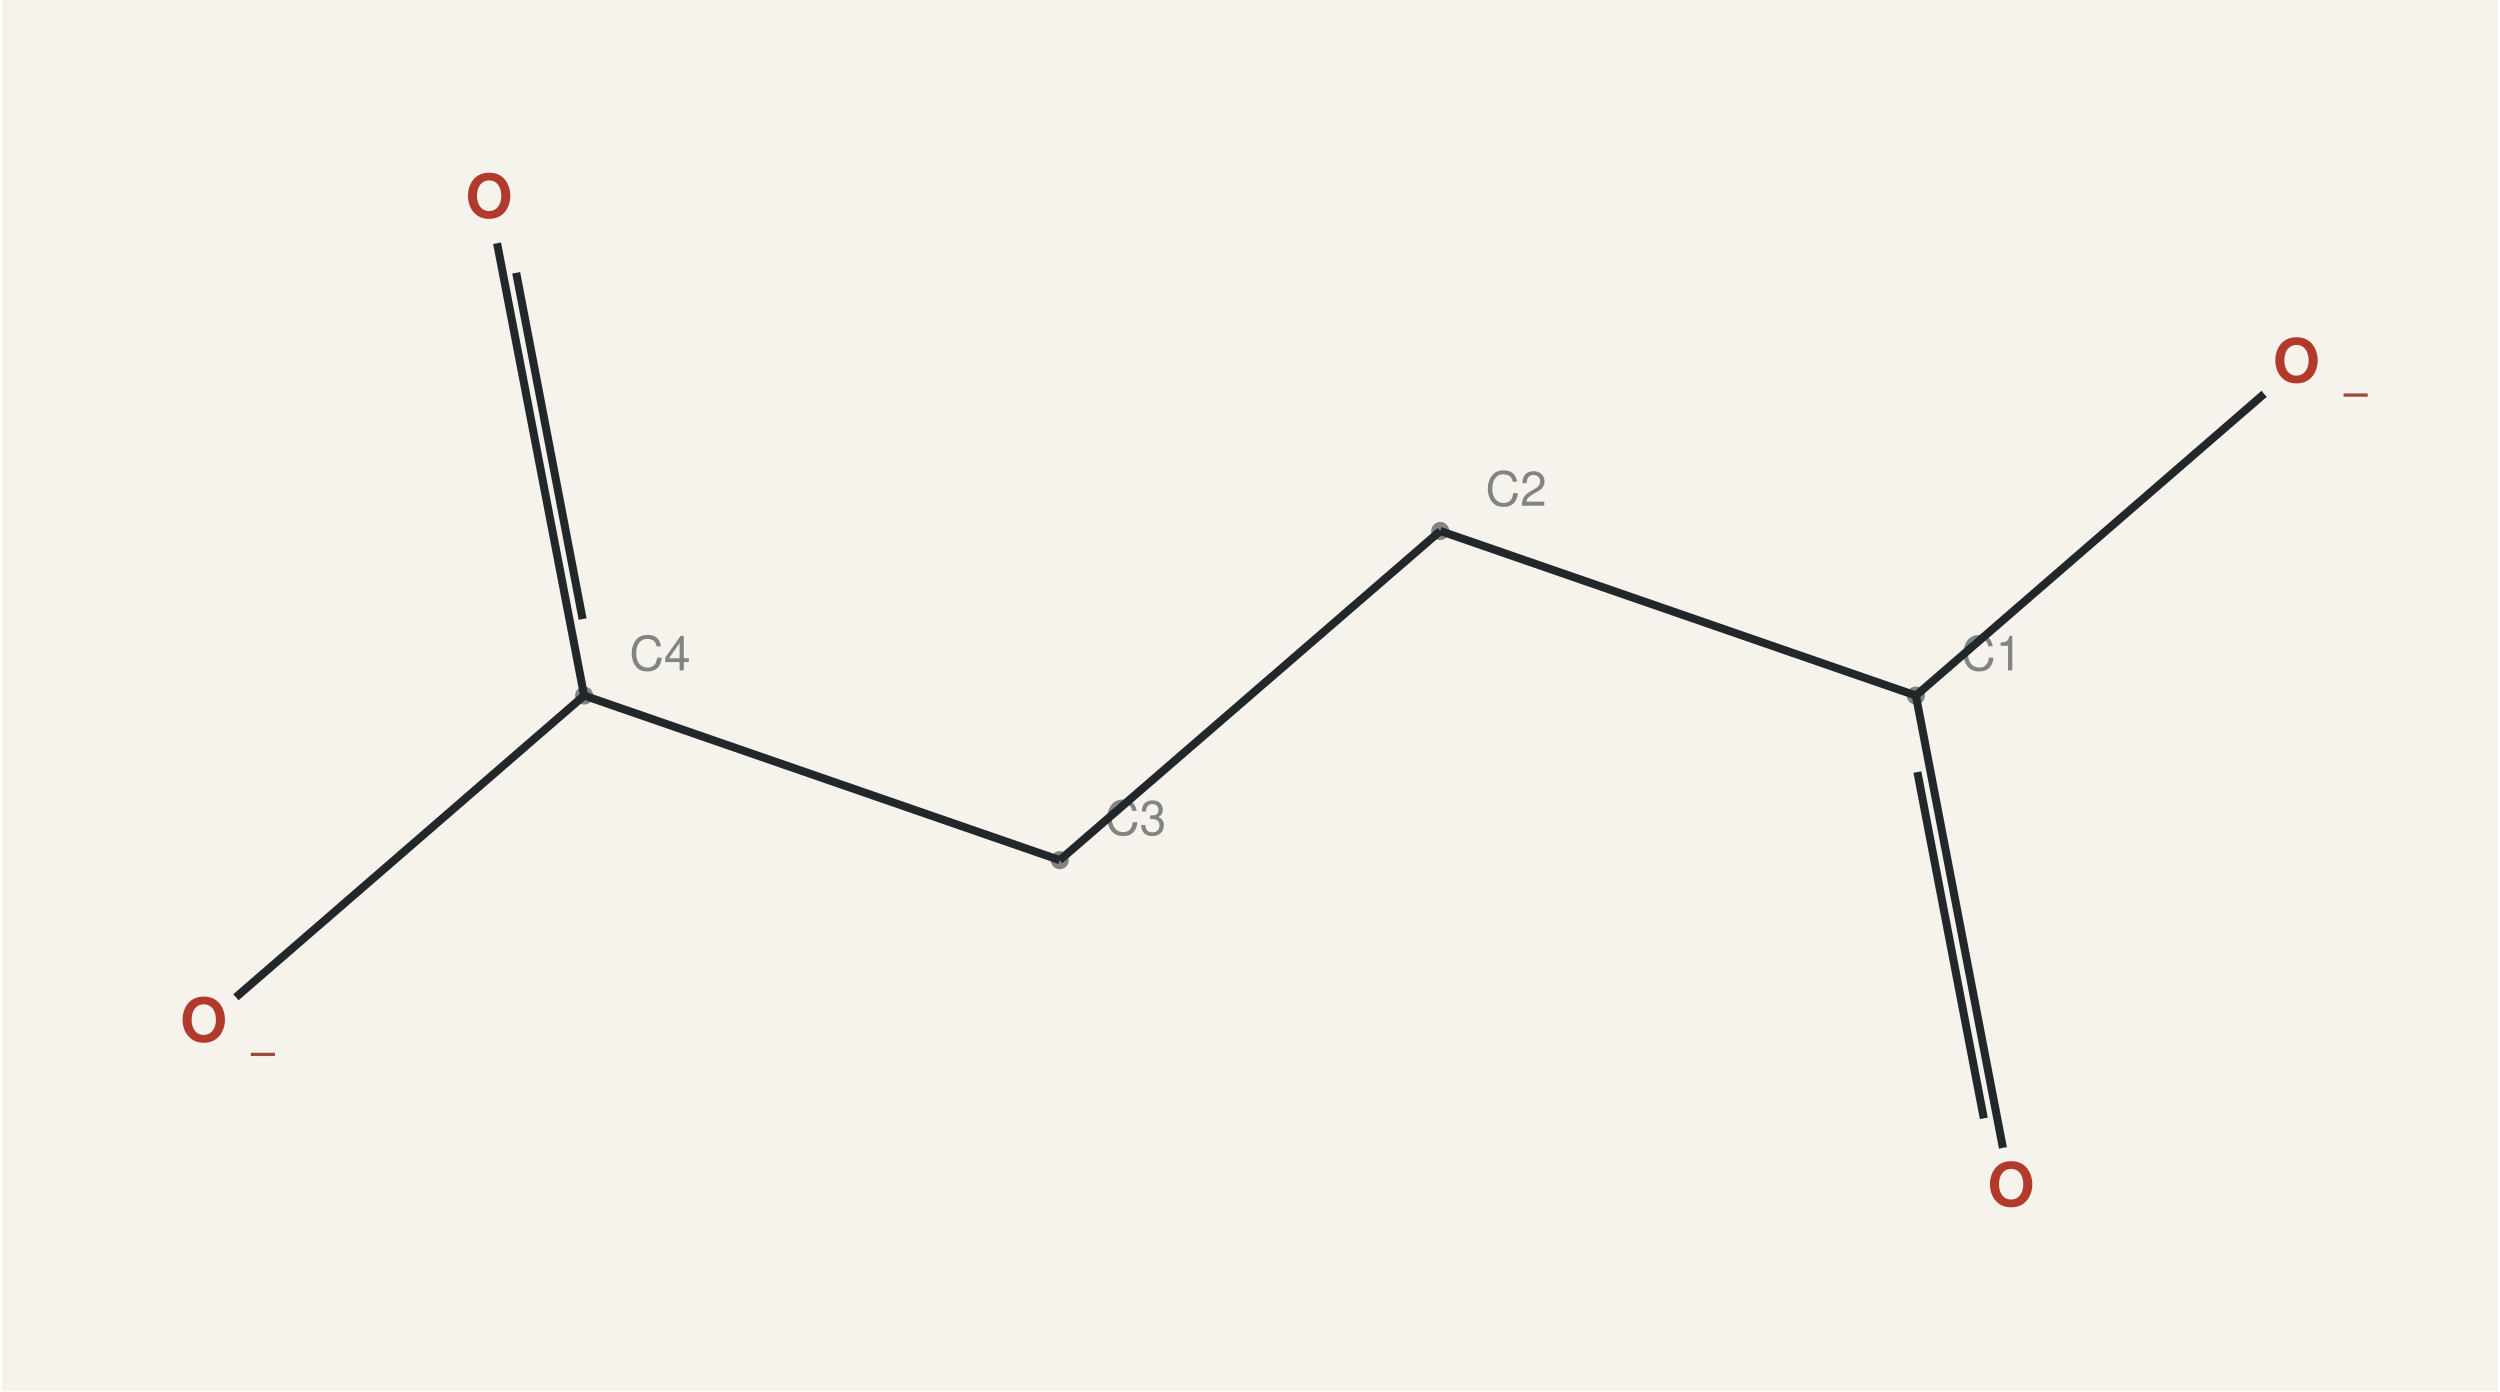
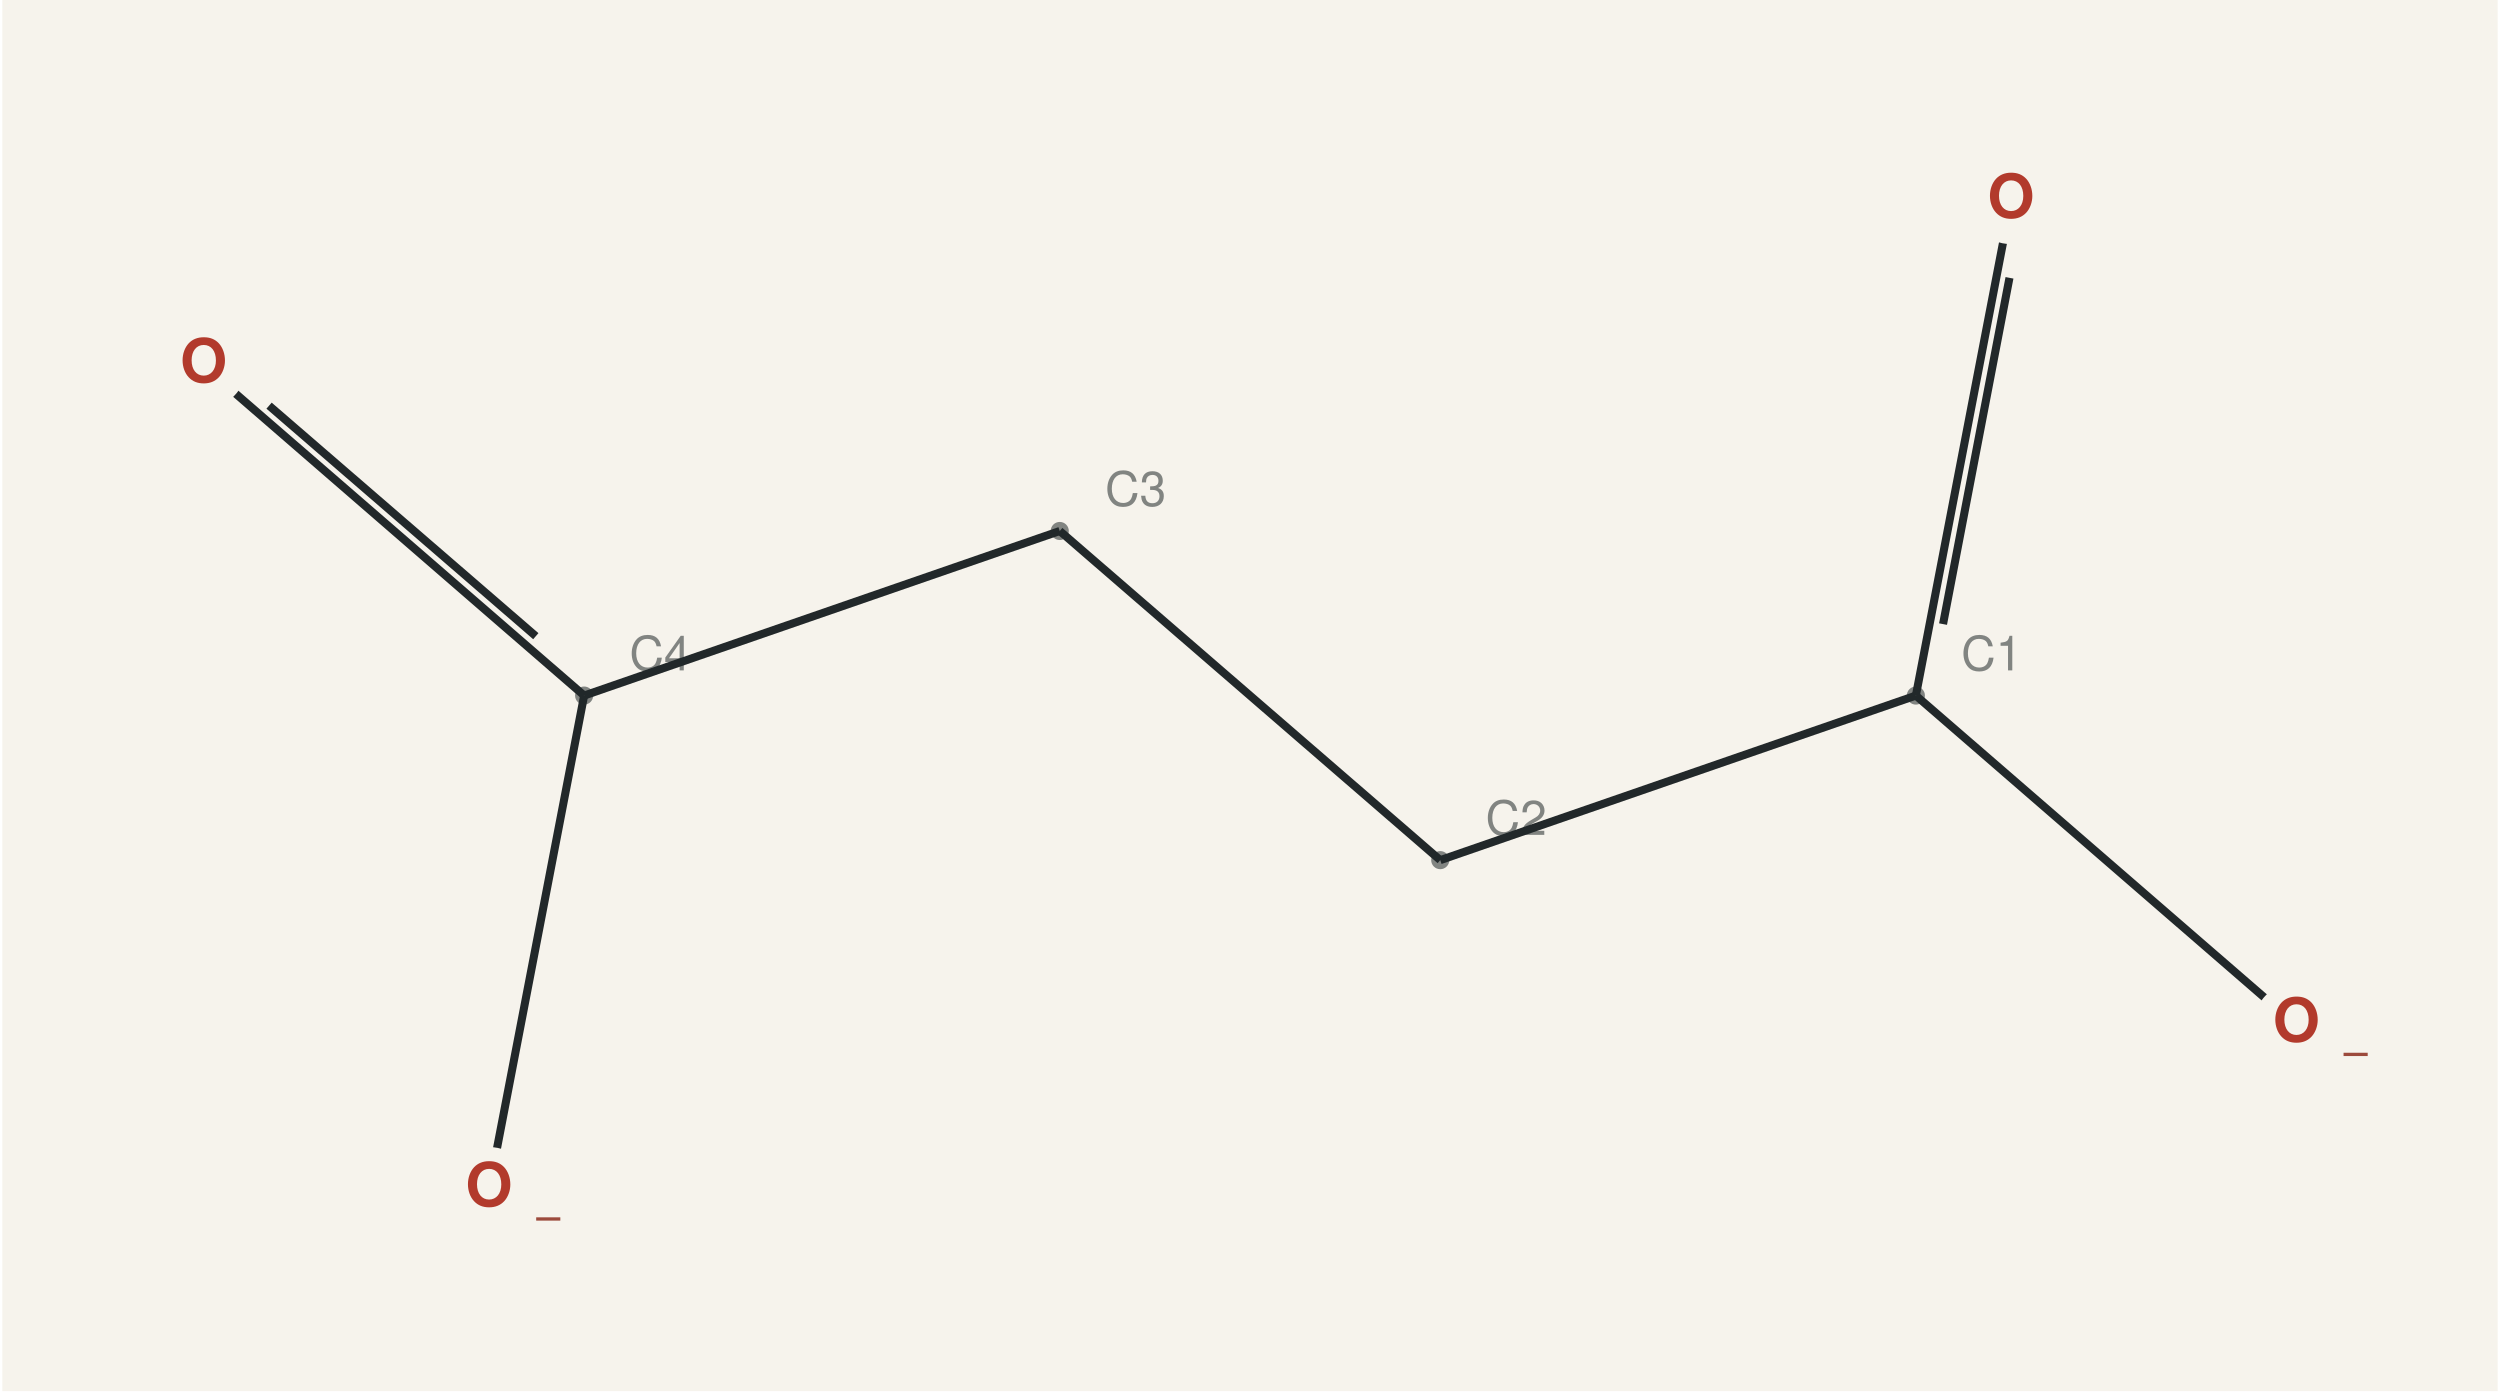
<svg xmlns="http://www.w3.org/2000/svg" viewBox="20.0 20.0 495.8 276.4" width="496" height="276" role="img" aria-label="suc-2d">
  <rect x="20.0" y="20.0" width="495.8" height="276.4" fill="#f6f3ec" />
-   <line x1="475.8" y1="92.7" x2="400.2" y2="158.2" stroke="#22282a" stroke-width="1.6" />
-   <line x1="400.2" y1="158.2" x2="419.1" y2="256.4" stroke="#22282a" stroke-width="1.6" />
-   <line x1="400.5" y1="173.4" x2="413.7" y2="242.2" stroke="#22282a" stroke-width="1.6" />
-   <line x1="400.2" y1="158.2" x2="305.7" y2="125.5" stroke="#22282a" stroke-width="1.6" />
-   <line x1="305.7" y1="125.5" x2="230.1" y2="190.9" stroke="#22282a" stroke-width="1.6" />
-   <line x1="230.1" y1="190.9" x2="135.6" y2="158.2" stroke="#22282a" stroke-width="1.6" />
-   <line x1="135.6" y1="158.2" x2="116.7" y2="60.0" stroke="#22282a" stroke-width="1.6" />
-   <line x1="135.3" y1="143.0" x2="122.1" y2="74.2" stroke="#22282a" stroke-width="1.6" />
-   <line x1="135.6" y1="158.2" x2="60.0" y2="223.7" stroke="#22282a" stroke-width="1.6" />
-   <circle cx="475.8" cy="92.7" r="8.5" fill="#f6f3ec" />
-   <text x="475.8" y="95.9" text-anchor="middle" data-element="O" data-element-color="#b23a2c" style="fill:#b23a2c" font-family="Helvetica, Arial, sans-serif" font-size="12" font-weight="700" fill="#b23a2c">O</text>
-   <text x="484.8" y="100.7" font-family="Helvetica, Arial, sans-serif" font-size="9.5" fill="#9c4a3c">−</text>
+   <line x1="475.8" y1="223.7" x2="400.2" y2="158.2" stroke="#22282a" stroke-width="1.6" />
+   <line x1="400.2" y1="158.2" x2="419.1" y2="60.0" stroke="#22282a" stroke-width="1.6" />
+   <line x1="405.6" y1="144.0" x2="418.8" y2="75.2" stroke="#22282a" stroke-width="1.6" />
+   <line x1="400.2" y1="158.2" x2="305.7" y2="190.9" stroke="#22282a" stroke-width="1.6" />
+   <line x1="305.7" y1="190.9" x2="230.1" y2="125.5" stroke="#22282a" stroke-width="1.6" />
+   <line x1="230.1" y1="125.5" x2="135.6" y2="158.2" stroke="#22282a" stroke-width="1.6" />
+   <line x1="135.6" y1="158.2" x2="60.0" y2="92.7" stroke="#22282a" stroke-width="1.6" />
+   <line x1="126.0" y1="146.4" x2="73.0" y2="100.6" stroke="#22282a" stroke-width="1.6" />
+   <line x1="135.6" y1="158.2" x2="116.7" y2="256.4" stroke="#22282a" stroke-width="1.6" />
+   <circle cx="475.8" cy="223.7" r="8.5" fill="#f6f3ec" />
+   <text x="475.8" y="226.9" text-anchor="middle" data-element="O" data-element-color="#b23a2c" style="fill:#b23a2c" font-family="Helvetica, Arial, sans-serif" font-size="12" font-weight="700" fill="#b23a2c">O</text>
+   <text x="484.8" y="231.7" font-family="Helvetica, Arial, sans-serif" font-size="9.5" fill="#9c4a3c">−</text>
  <circle cx="400.2" cy="158.2" r="1.8" fill="rgba(34,40,42,0.55)" />
  <text x="409.2" y="153.2" font-family="Helvetica, Arial, sans-serif" font-size="9.5" fill="rgba(34,40,42,0.55)">C1</text>
-   <circle cx="419.1" cy="256.4" r="8.5" fill="#f6f3ec" />
-   <text x="419.1" y="259.6" text-anchor="middle" data-element="O" data-element-color="#b23a2c" style="fill:#b23a2c" font-family="Helvetica, Arial, sans-serif" font-size="12" font-weight="700" fill="#b23a2c">O</text>
-   <circle cx="305.7" cy="125.5" r="1.8" fill="rgba(34,40,42,0.55)" />
-   <text x="314.7" y="120.5" font-family="Helvetica, Arial, sans-serif" font-size="9.5" fill="rgba(34,40,42,0.55)">C2</text>
-   <circle cx="230.1" cy="190.9" r="1.8" fill="rgba(34,40,42,0.55)" />
-   <text x="239.1" y="185.9" font-family="Helvetica, Arial, sans-serif" font-size="9.5" fill="rgba(34,40,42,0.55)">C3</text>
+   <circle cx="419.1" cy="60.0" r="8.5" fill="#f6f3ec" />
+   <text x="419.1" y="63.2" text-anchor="middle" data-element="O" data-element-color="#b23a2c" style="fill:#b23a2c" font-family="Helvetica, Arial, sans-serif" font-size="12" font-weight="700" fill="#b23a2c">O</text>
+   <circle cx="305.7" cy="190.9" r="1.8" fill="rgba(34,40,42,0.55)" />
+   <text x="314.7" y="185.9" font-family="Helvetica, Arial, sans-serif" font-size="9.5" fill="rgba(34,40,42,0.55)">C2</text>
+   <circle cx="230.1" cy="125.5" r="1.8" fill="rgba(34,40,42,0.55)" />
+   <text x="239.1" y="120.5" font-family="Helvetica, Arial, sans-serif" font-size="9.5" fill="rgba(34,40,42,0.55)">C3</text>
  <circle cx="135.6" cy="158.2" r="1.8" fill="rgba(34,40,42,0.55)" />
  <text x="144.6" y="153.2" font-family="Helvetica, Arial, sans-serif" font-size="9.5" fill="rgba(34,40,42,0.55)">C4</text>
-   <circle cx="116.7" cy="60.0" r="8.5" fill="#f6f3ec" />
-   <text x="116.7" y="63.2" text-anchor="middle" data-element="O" data-element-color="#b23a2c" style="fill:#b23a2c" font-family="Helvetica, Arial, sans-serif" font-size="12" font-weight="700" fill="#b23a2c">O</text>
-   <circle cx="60.0" cy="223.7" r="8.5" fill="#f6f3ec" />
-   <text x="60.0" y="226.9" text-anchor="middle" data-element="O" data-element-color="#b23a2c" style="fill:#b23a2c" font-family="Helvetica, Arial, sans-serif" font-size="12" font-weight="700" fill="#b23a2c">O</text>
-   <text x="69.0" y="231.7" font-family="Helvetica, Arial, sans-serif" font-size="9.5" fill="#9c4a3c">−</text>
+   <circle cx="60.0" cy="92.7" r="8.5" fill="#f6f3ec" />
+   <text x="60.0" y="95.9" text-anchor="middle" data-element="O" data-element-color="#b23a2c" style="fill:#b23a2c" font-family="Helvetica, Arial, sans-serif" font-size="12" font-weight="700" fill="#b23a2c">O</text>
+   <circle cx="116.7" cy="256.4" r="8.5" fill="#f6f3ec" />
+   <text x="116.7" y="259.6" text-anchor="middle" data-element="O" data-element-color="#b23a2c" style="fill:#b23a2c" font-family="Helvetica, Arial, sans-serif" font-size="12" font-weight="700" fill="#b23a2c">O</text>
+   <text x="125.7" y="264.4" font-family="Helvetica, Arial, sans-serif" font-size="9.5" fill="#9c4a3c">−</text>
</svg>
